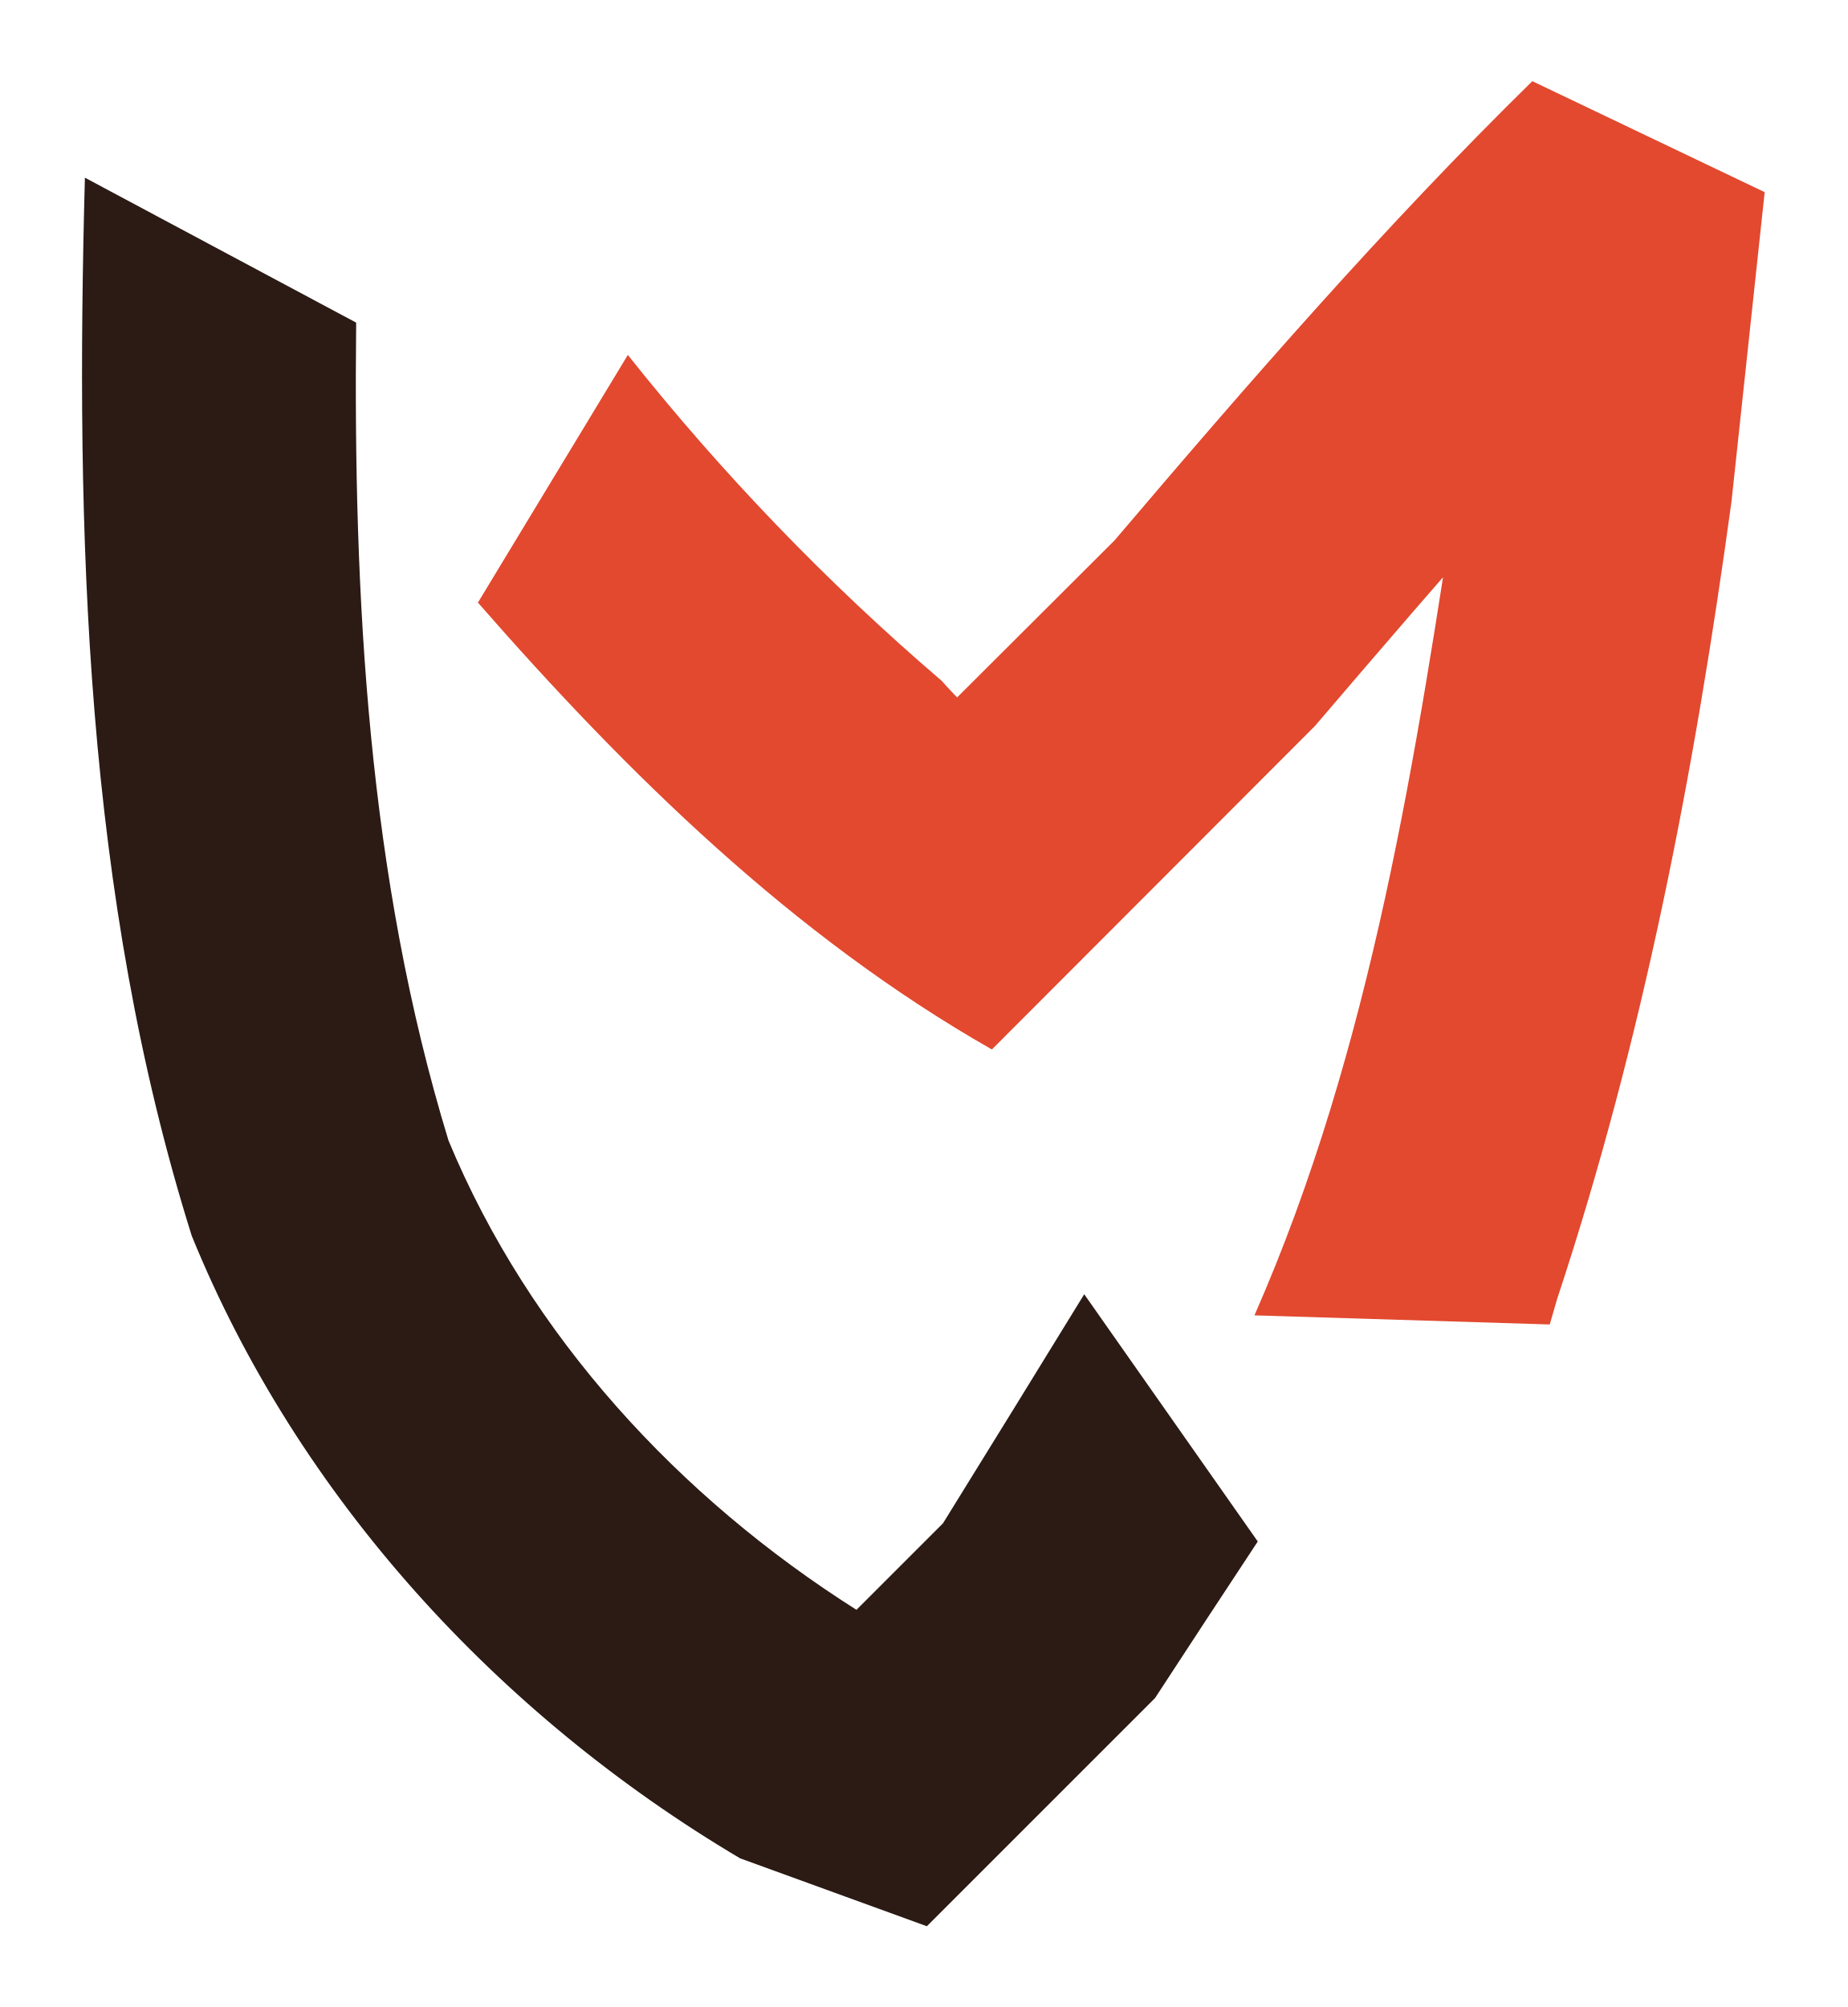
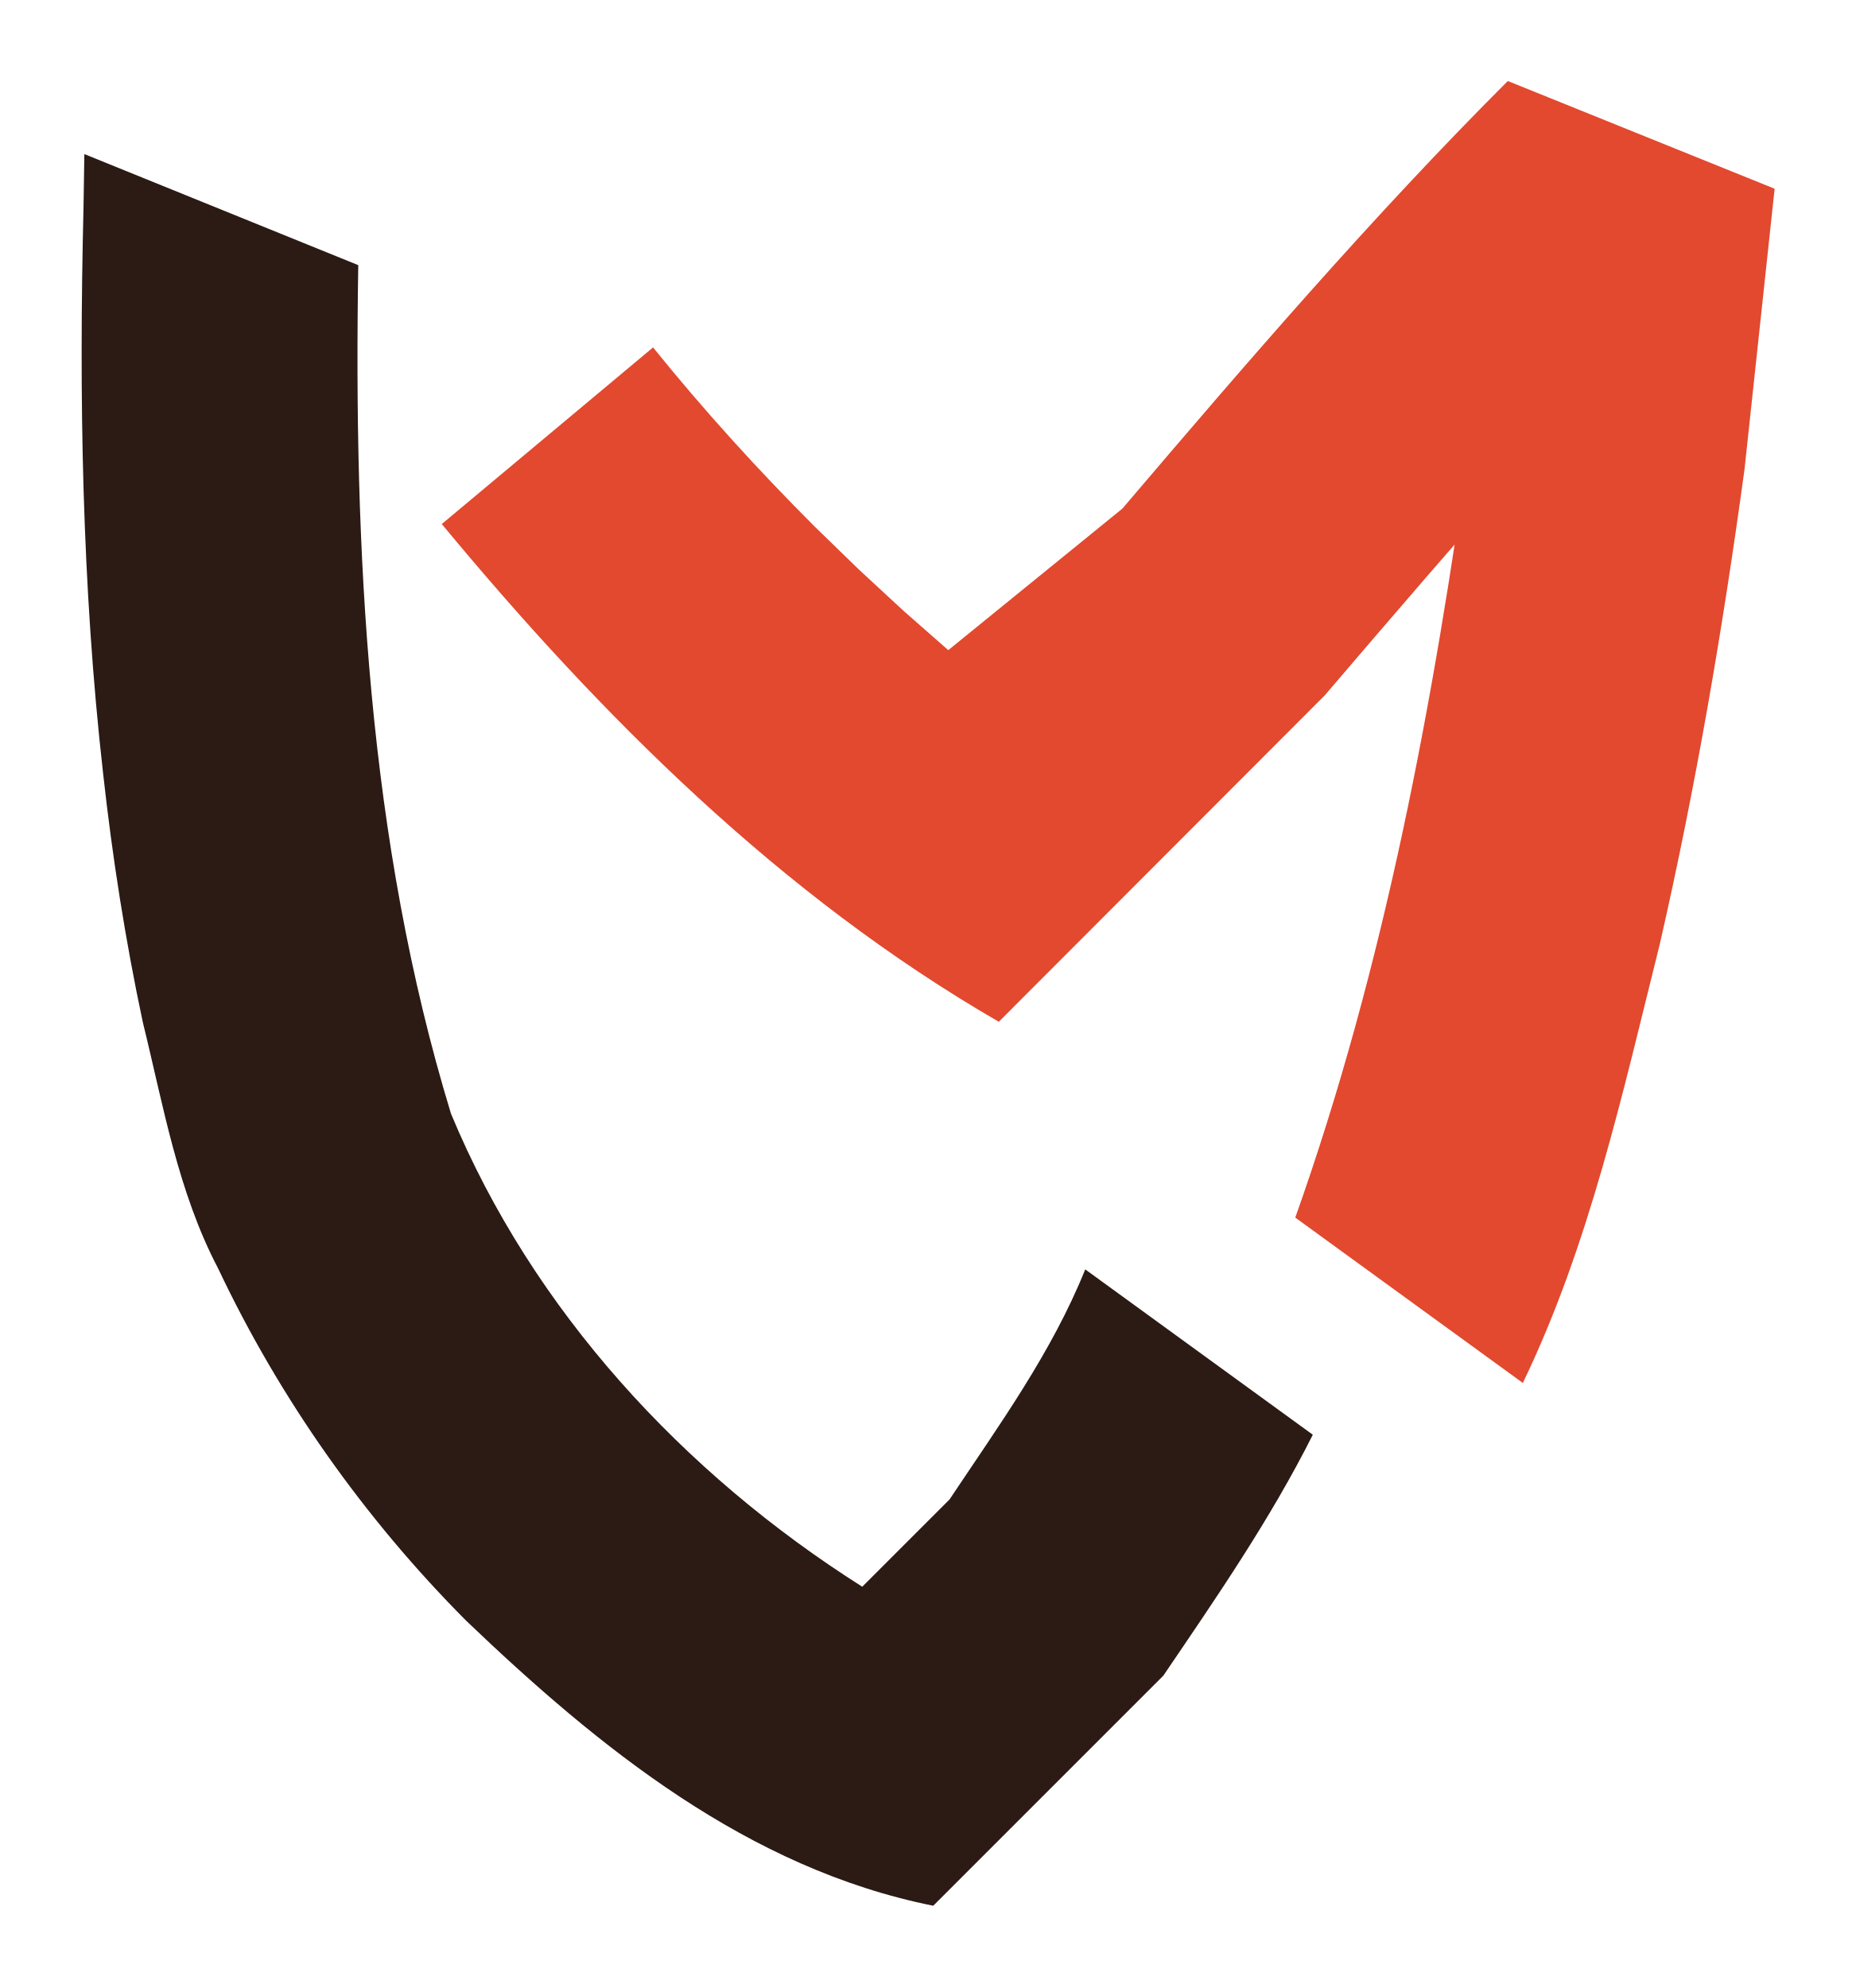
- <svg xmlns="http://www.w3.org/2000/svg" viewBox="1.87 0.31 44.62 48.46" fill="none">
-   <path fill="#2b1b14" d="M 3.92 4.60 C 3.69 13.16 3.91 21.91 6.50 30.15 C 9.07 36.46 13.90 41.72 19.74 45.18 L 24.25 46.82 L 29.76 41.31 C 30.58 40.05 31.41 38.79 32.24 37.53 L 28.05 31.56 C 26.92 33.40 25.78 35.25 24.64 37.09 L 22.55 39.18 C 18.27 36.47 14.66 32.57 12.70 27.85 C 10.75 21.47 10.40 14.73 10.47 8.10 Z" />
-   <path fill="#e2492f" d="M 13.41 14.86 C 17.02 18.99 21.01 22.91 25.82 25.65 L 33.62 17.84 C 36.81 14.11 40.02 10.37 43.53 6.93 L 37.92 4.25 L 37.12 11.59 C 36.07 18.52 35.00 25.61 32.16 32.07 L 39.29 32.29 C 39.35 32.08 39.41 31.88 39.47 31.67 C 41.54 25.42 42.79 18.93 43.68 12.41 L 44.48 4.95 L 38.87 2.27 C 35.30 5.77 32.02 9.55 28.78 13.36 L 24.98 17.15 C 24.86 17.02 24.73 16.89 24.61 16.75 C 21.84 14.38 19.30 11.74 17.03 8.88 Z" />
+ <svg xmlns="http://www.w3.org/2000/svg" viewBox="1.90 1.18 44.43 47.61" fill="none">
+   <path fill="#2b1b14" d="M 3.92 4.87 L 3.90 6.15 C 3.79 10.67 3.86 15.21 4.37 19.71 C 4.59 21.70 4.90 23.69 5.32 25.66 C 5.81 27.65 6.16 29.72 7.12 31.55 C 8.60 34.68 10.63 37.55 13.07 40.00 C 16.24 43.03 19.81 45.93 24.25 46.82 L 29.76 41.31 C 31.03 39.44 32.32 37.57 33.34 35.54 L 27.89 31.58 C 27.09 33.57 25.82 35.32 24.64 37.09 L 22.55 39.18 C 18.27 36.47 14.66 32.57 12.70 27.85 C 10.70 21.29 10.37 14.35 10.48 7.53 Z" />
+   <path fill="#e2492f" d="M 12.48 13.73 C 16.29 18.33 20.61 22.64 25.82 25.65 L 33.62 17.84 C 36.81 14.11 40.02 10.37 43.53 6.93 L 37.92 4.25 L 37.12 11.59 C 36.24 17.94 35.07 24.29 32.92 30.34 L 38.37 34.30 C 39.97 30.98 40.76 27.35 41.65 23.79 C 42.51 20.03 43.16 16.23 43.68 12.41 L 44.40 5.70 L 38.01 3.12 C 34.76 6.37 31.76 9.86 28.78 13.36 L 24.61 16.75 L 23.54 15.81 L 22.47 14.82 L 21.41 13.79 C 20.05 12.43 18.75 11.00 17.54 9.50 Z" />
</svg>
